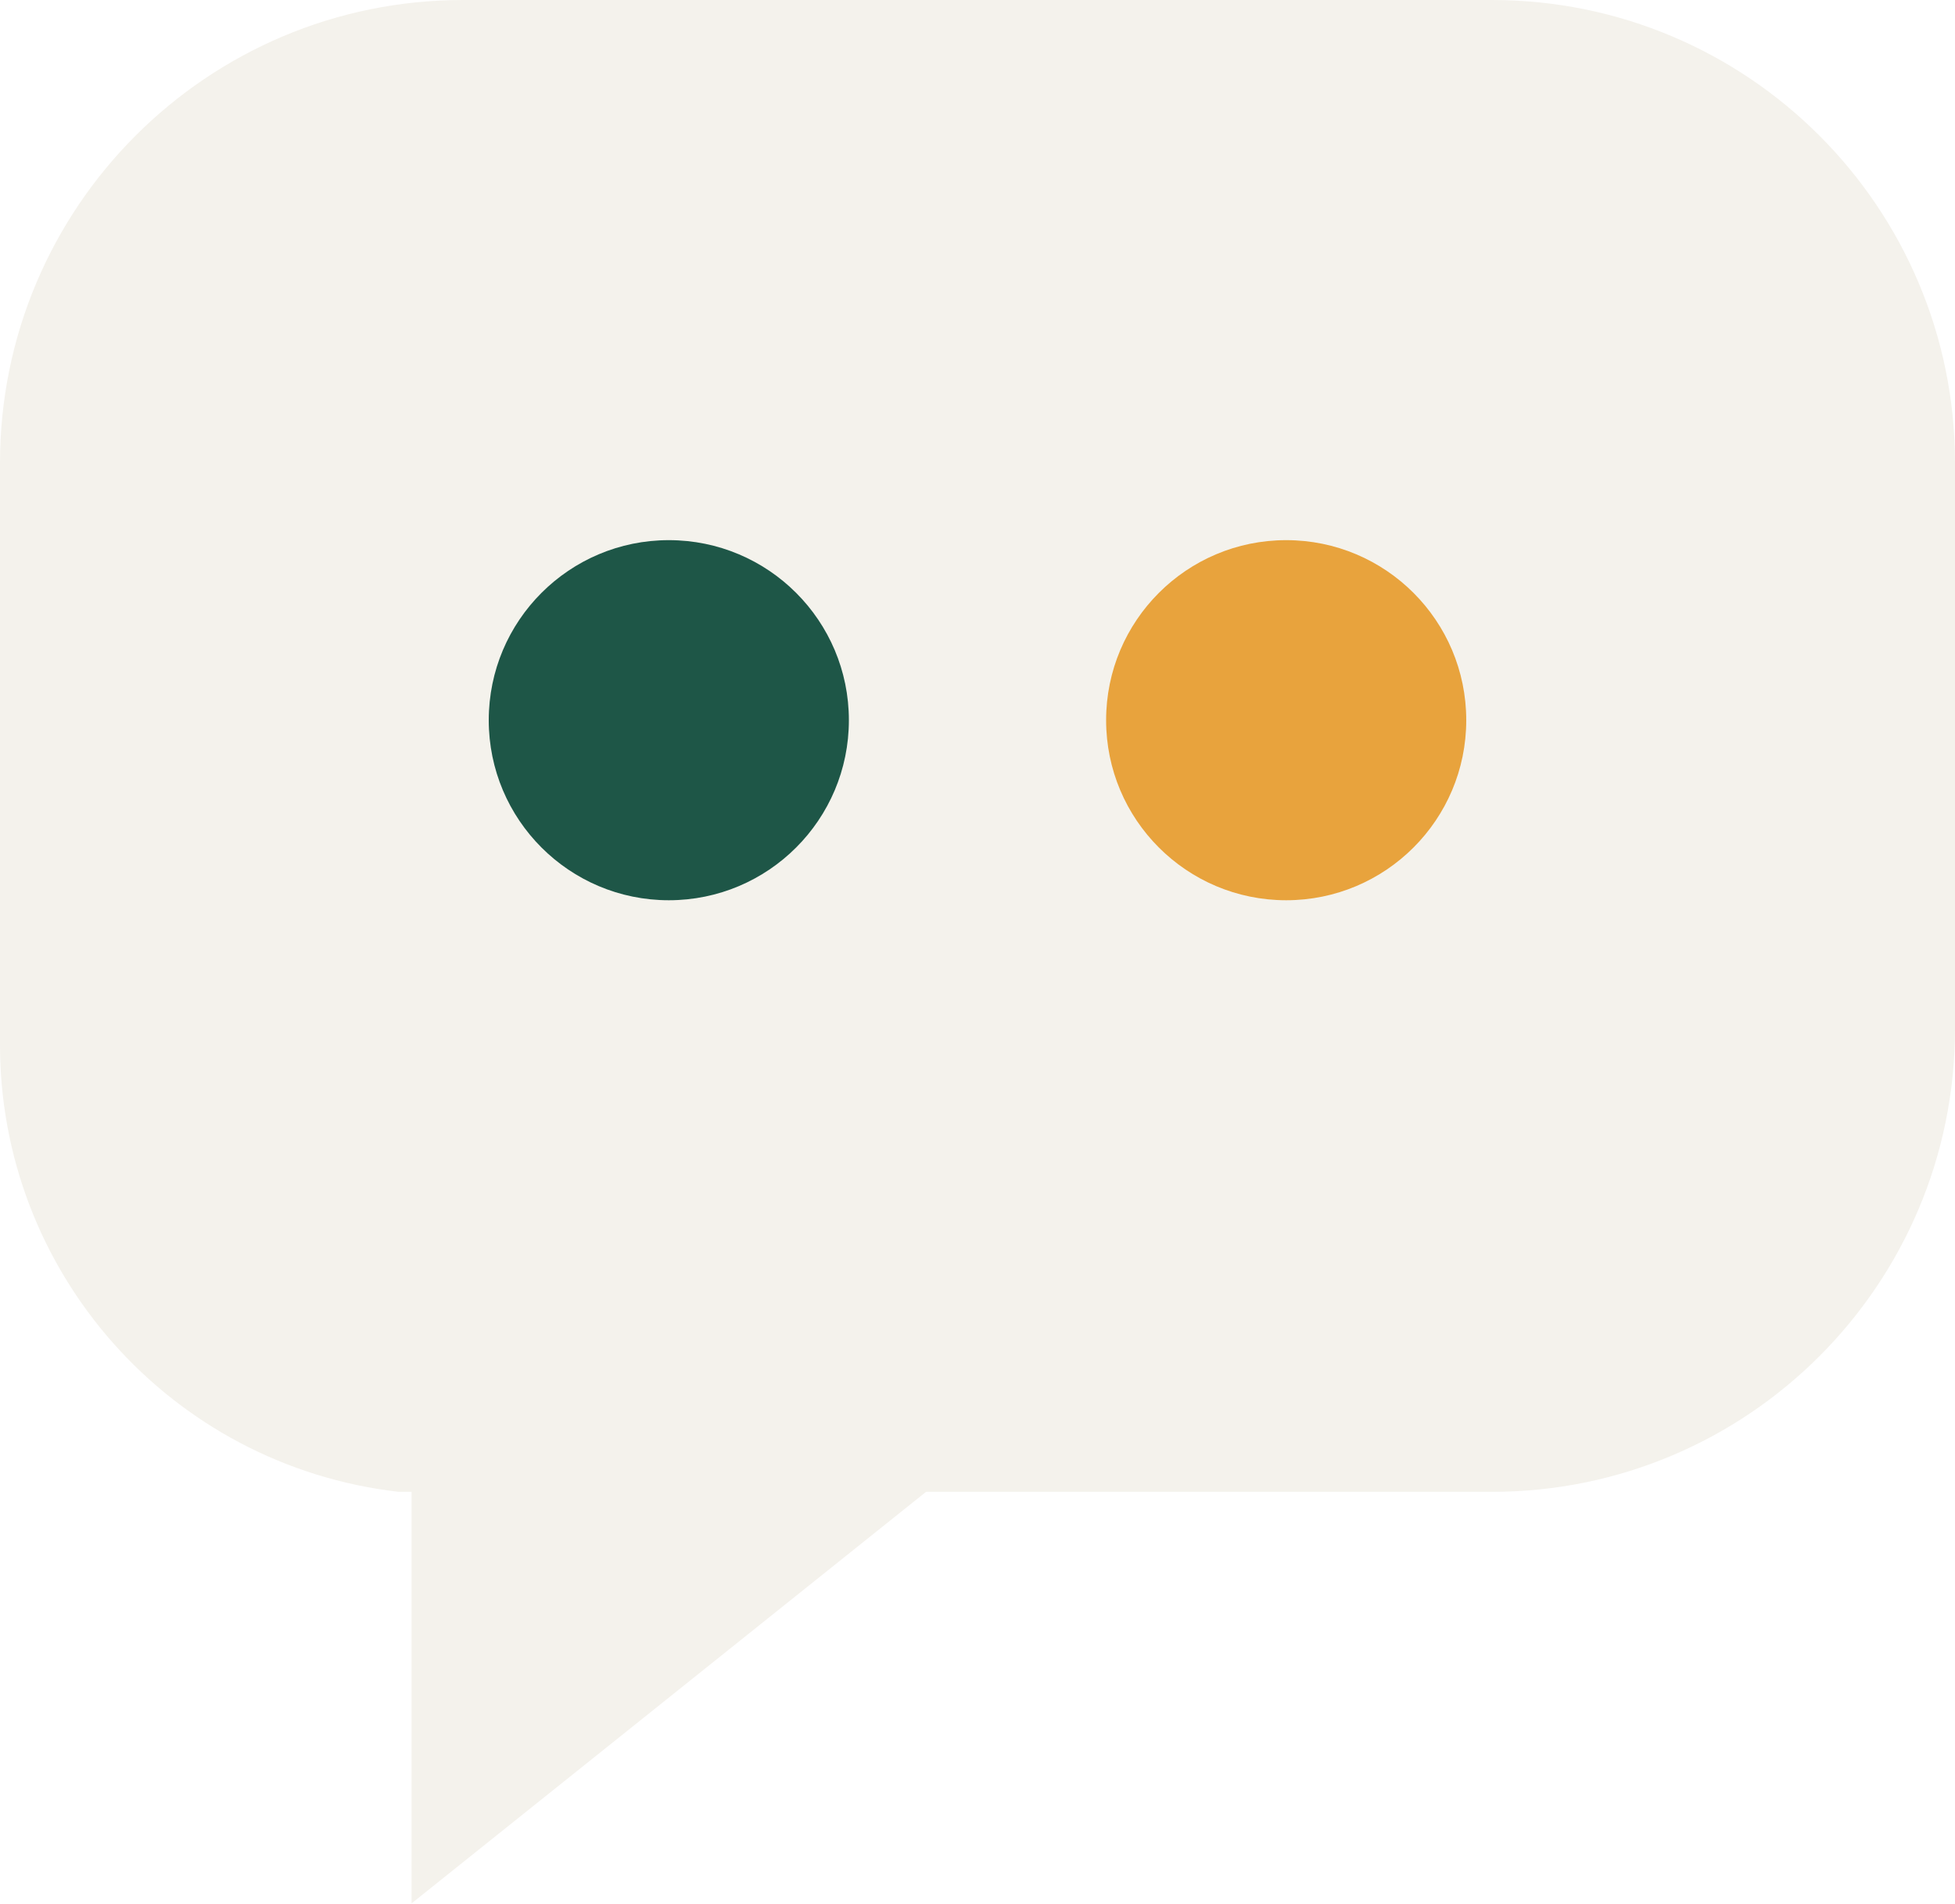
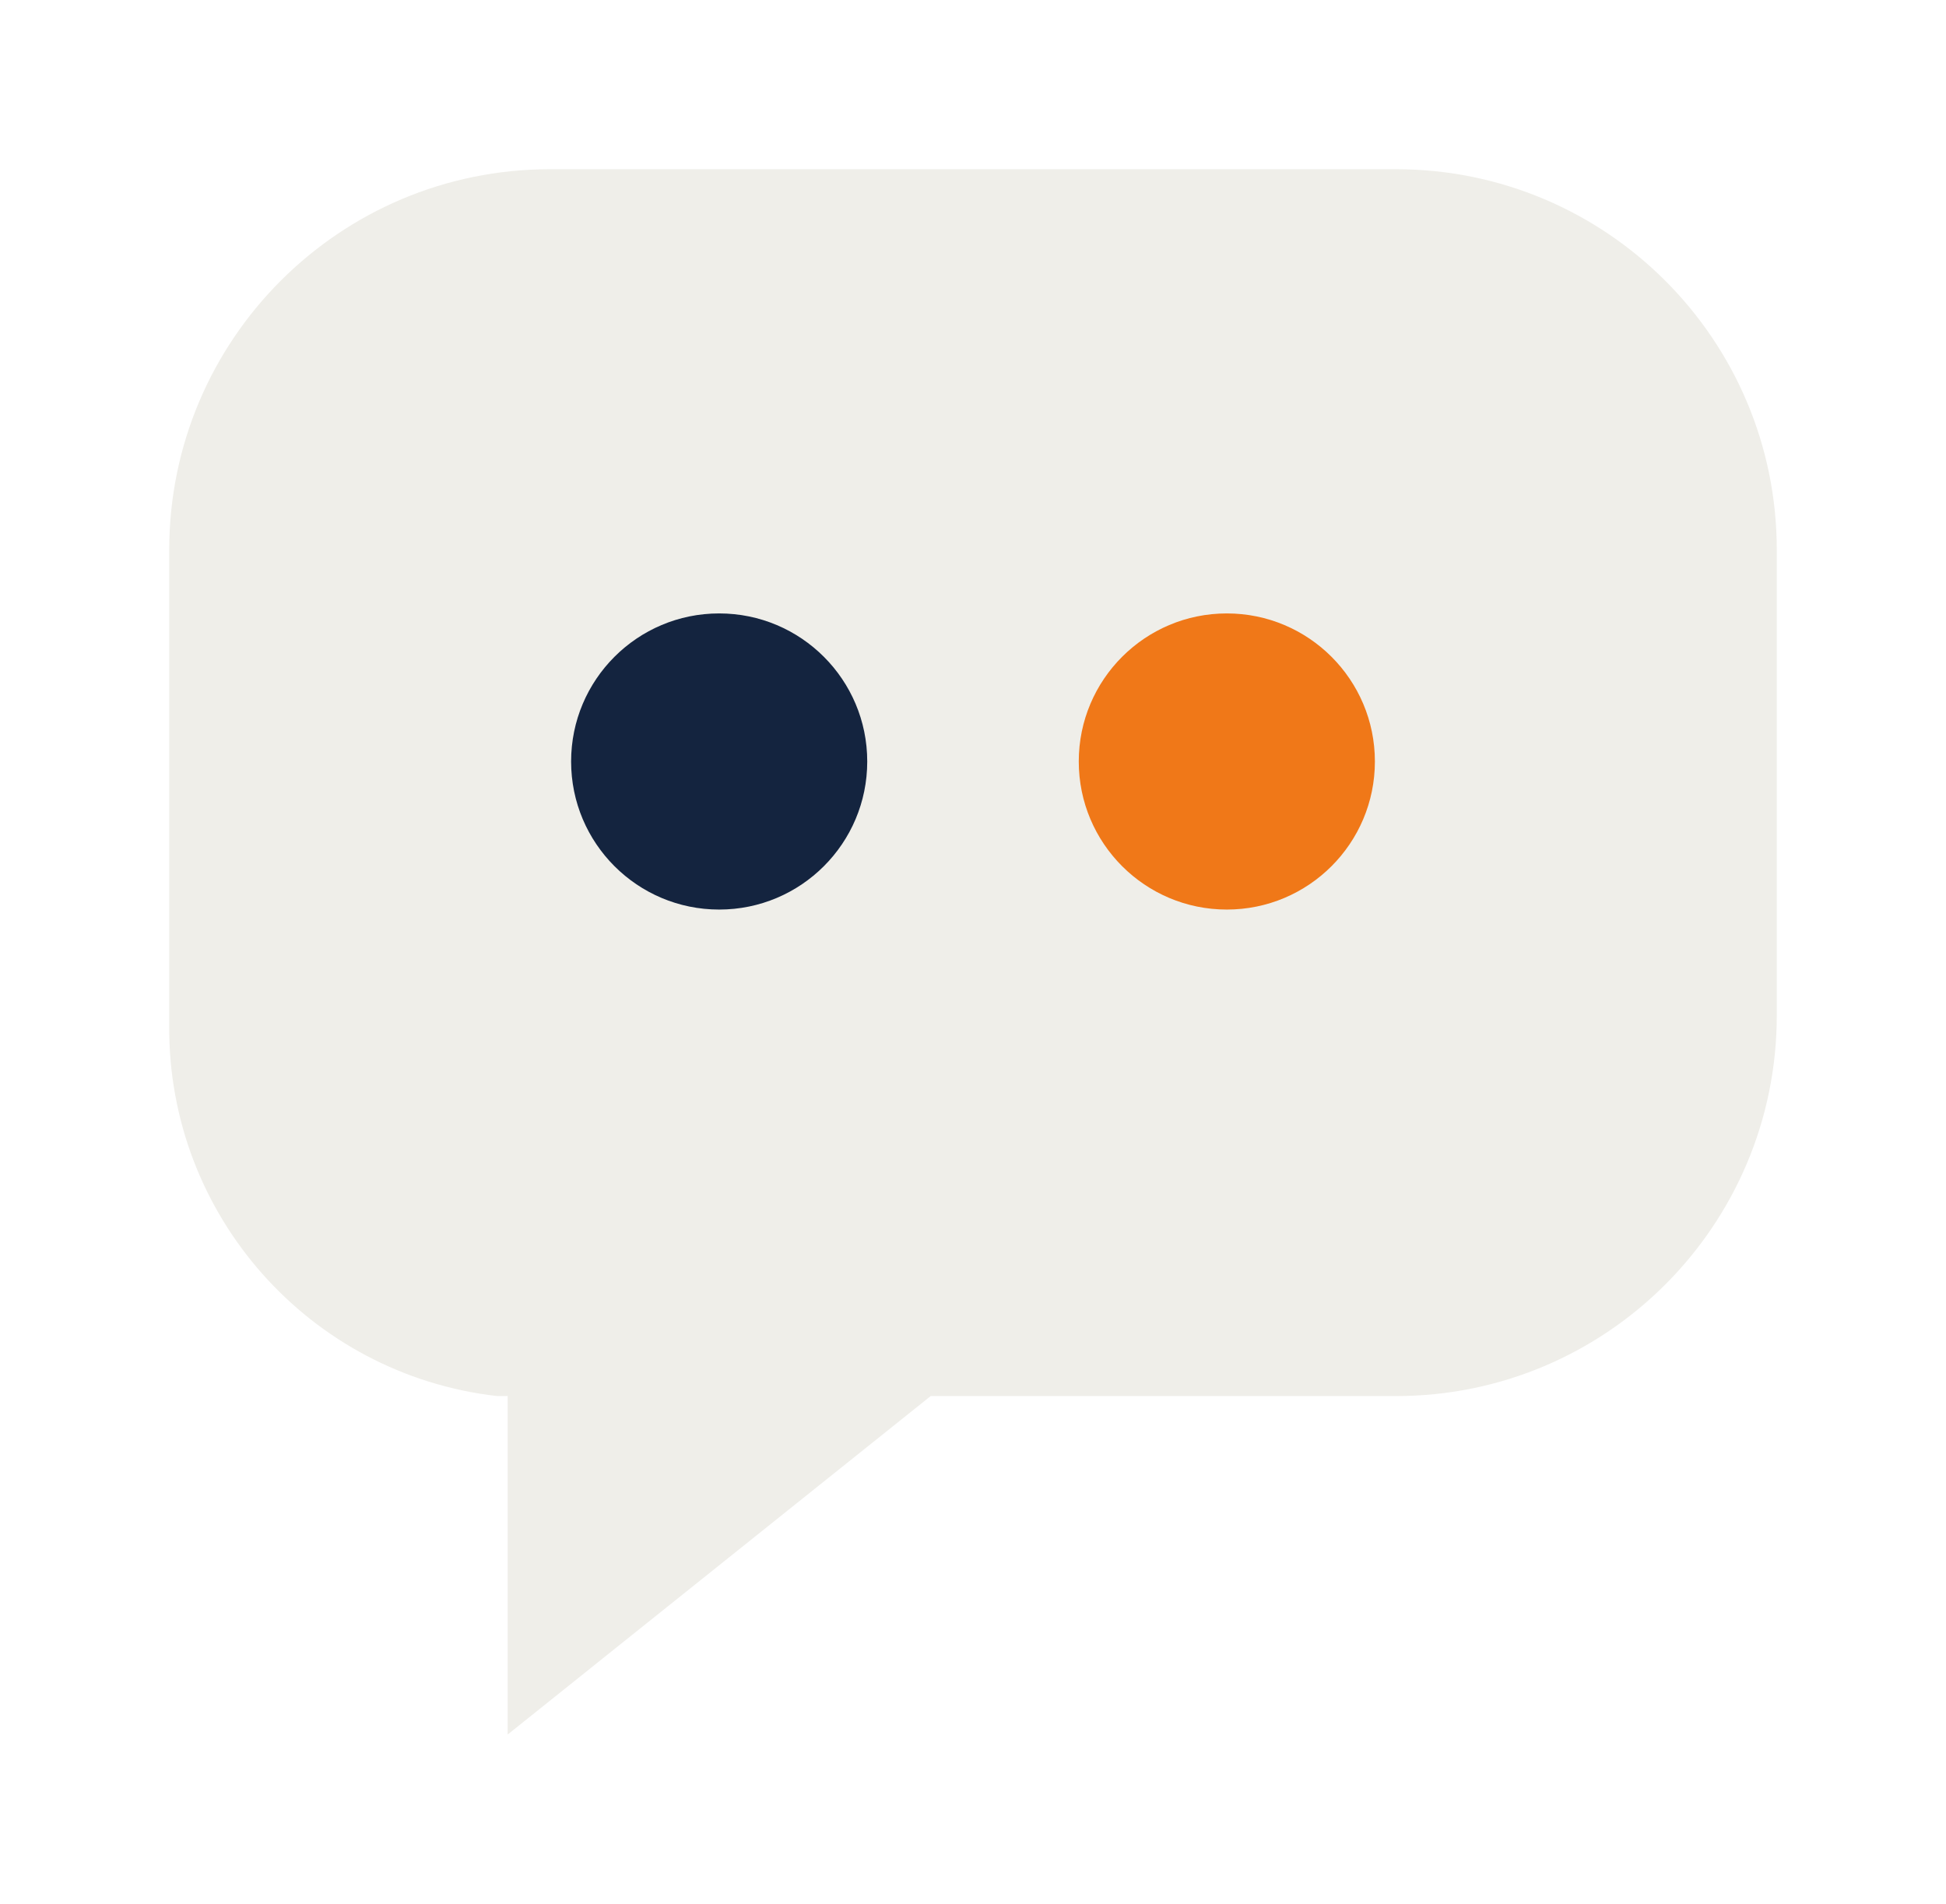
- <svg xmlns="http://www.w3.org/2000/svg" width="76" height="74" viewBox="0 0 76 74" role="img" aria-labelledby="t d">
-   <g transform="translate(0,0) scale(1)">
-     <path d="M18 0h40a18 18 0 0 1 18 18v22a18 18 0 0 1-18 18H36l-20 16V58h-.5A17.5 17.5 0 0 1 0 40.5V18A18 18 0 0 1 18 0Z" fill="#F4F2EC" />
-     <circle cx="26" cy="28" r="7" fill="#1E5647" />
-     <circle cx="50" cy="28" r="7" fill="#E8A33D" />
+ <svg xmlns="http://www.w3.org/2000/svg" width="92" height="90" viewBox="0 0 92 90" role="img" aria-labelledby="t d">
+   <g transform="translate(8,8)">
+     <g transform="translate(0,0) scale(1)">
+       <path d="M18 0h40a18 18 0 0 1 18 18v22a18 18 0 0 1-18 18H36l-20 16V58h-.5A17.5 17.5 0 0 1 0 40.5V18A18 18 0 0 1 18 0Z" fill="#EFEEE9" />
+       <circle cx="26" cy="28" r="7" fill="#14243F" />
+       <circle cx="50" cy="28" r="7" fill="#F07818" />
+     </g>
  </g>
</svg>
